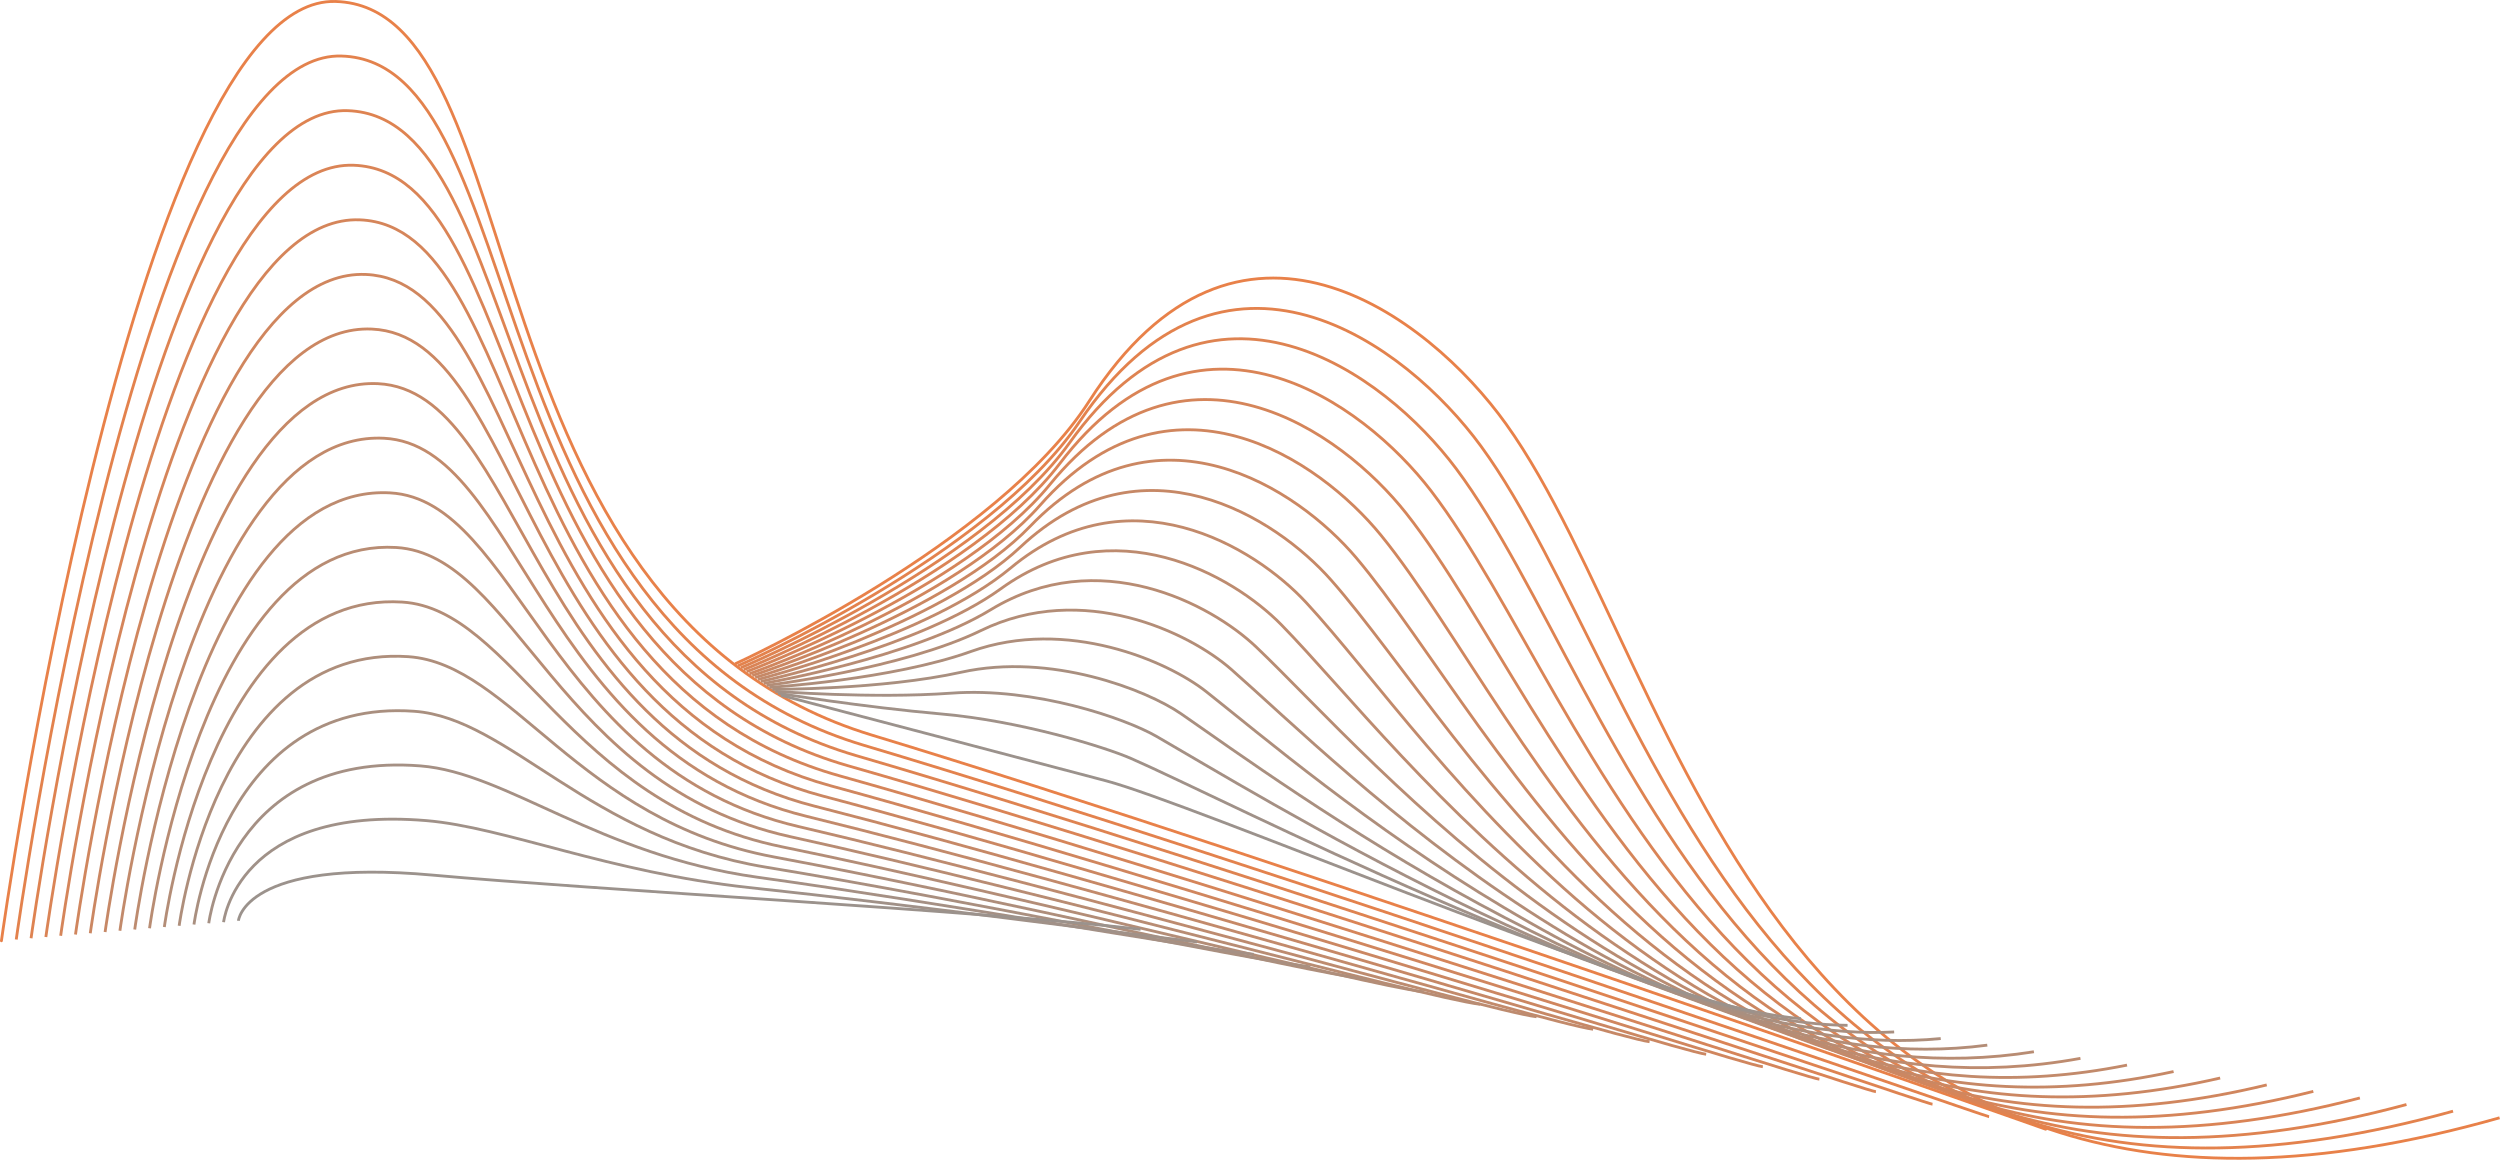
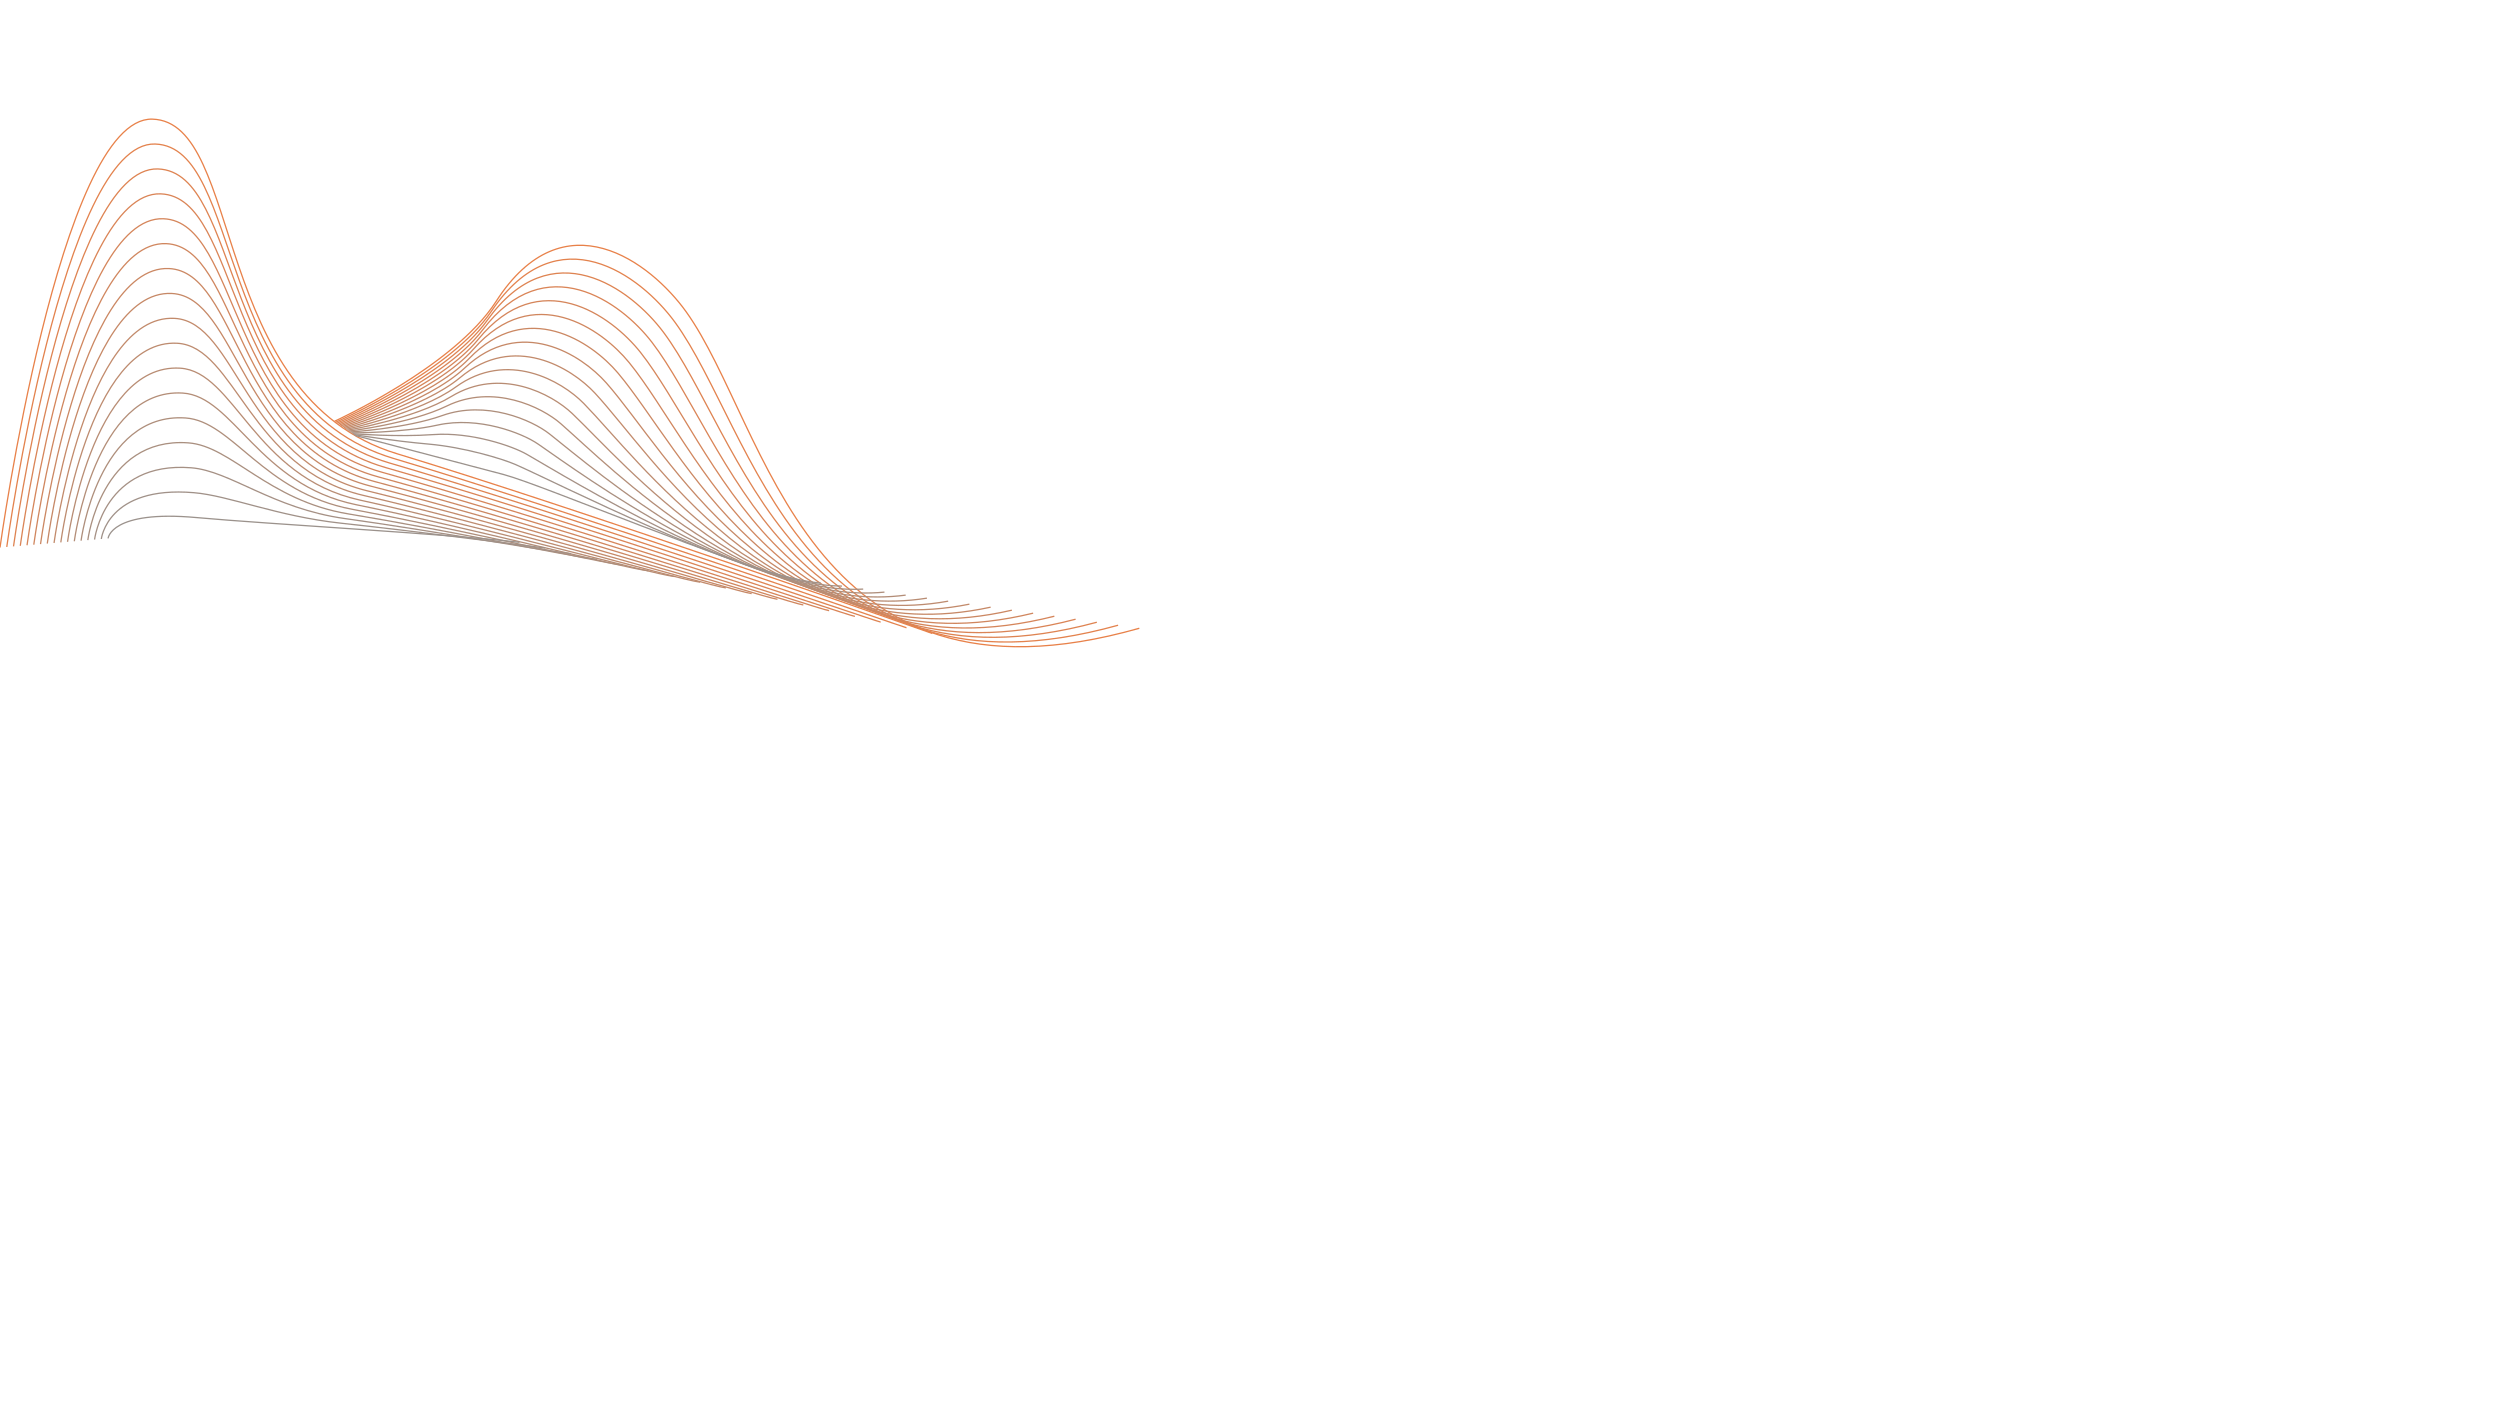
- <svg xmlns="http://www.w3.org/2000/svg" viewBox="0 0 875.64 406.2">
+ <svg xmlns="http://www.w3.org/2000/svg" id="图层_1" data-name="图层 1" viewBox="0 0 1920 1080">
  <defs>
-     <style>.cls-1,.cls-10,.cls-11,.cls-12,.cls-13,.cls-14,.cls-15,.cls-16,.cls-17,.cls-18,.cls-2,.cls-3,.cls-4,.cls-5,.cls-6,.cls-7,.cls-8,.cls-9{fill:none;stroke-miterlimit:10;}.cls-1,.cls-18{stroke:#e88149;}.cls-1{stroke-linecap:round;}.cls-2{stroke:#e3824d;}.cls-3{stroke:#de8351;}.cls-4{stroke:#da8456;}.cls-5{stroke:#d5855a;}.cls-6{stroke:#d0865e;}.cls-7{stroke:#cb8762;}.cls-8{stroke:#c68866;}.cls-9{stroke:#c28a6b;}.cls-10{stroke:#bd8b6f;}.cls-11{stroke:#b88c73;}.cls-12{stroke:#b38d77;}.cls-13{stroke:#ae8e7b;}.cls-14{stroke:#a98f7f;}.cls-15{stroke:#a59084;}.cls-16{stroke:#a09188;}.cls-17{stroke:#9b928c;}</style>
+     <style>.cls-1,.cls-10,.cls-11,.cls-12,.cls-13,.cls-14,.cls-15,.cls-16,.cls-17,.cls-2,.cls-3,.cls-4,.cls-5,.cls-6,.cls-7,.cls-8,.cls-9{fill:none;stroke-miterlimit:10;}.cls-1{stroke:#e88149;}.cls-2{stroke:#e3824d;}.cls-3{stroke:#de8351;}.cls-4{stroke:#da8456;}.cls-5{stroke:#d5855a;}.cls-6{stroke:#d0865e;}.cls-7{stroke:#cb8762;}.cls-8{stroke:#c68866;}.cls-9{stroke:#c28a6b;}.cls-10{stroke:#bd8b6f;}.cls-11{stroke:#b88c73;}.cls-12{stroke:#b38d77;}.cls-13{stroke:#ae8e7b;}.cls-14{stroke:#a98f7f;}.cls-15{stroke:#a59084;}.cls-16{stroke:#a09188;}.cls-17{stroke:#9b928c;}</style>
  </defs>
-   <g id="图层_2" data-name="图层 2">
-     <g id="图层_1-2" data-name="图层 1">
-       <path class="cls-1" d="M.5,329.51s46-331,117-329,43,213,188,257,411,138,411,138" />
-       <path class="cls-2" d="M5.69,329.07S48.94,17.38,119.62,19.63c68.09,2,44.4,200,183,241.43C441.91,302.54,694.8,390.91,696.69,391.13" />
-       <path class="cls-3" d="M10.88,328.63S51.37,36.41,121.75,38.76c65.16,2.17,45.79,187,178,225.86,133.56,38.95,373.35,121.7,377.12,122.14" />
-       <path class="cls-4" d="M16.06,328.2S53.8,55.36,123.88,57.88c62.24,2.25,47.18,174,173,210.29,127.84,36.44,354.52,113.55,360.17,114.21" />
-       <path class="cls-5" d="M21.25,327.76S56.24,74.3,126,77c59.33,2.3,48.51,161.25,168,194.72C416.07,305.91,629.72,377.12,637.25,378" />
-       <path class="cls-6" d="M26.44,327.32S58.67,93.24,128.12,96.13c56.41,2.36,49.89,148.3,163,179.15C407.47,307,608,372.53,617.44,373.63" />
-       <path class="cls-7" d="M31.62,326.88s29.49-214.72,98.63-211.62c53.49,2.39,51.27,135.34,158,163.58,110.59,29.24,298.05,89.09,309.34,90.42" />
-       <path class="cls-8" d="M36.81,326.45s26.73-195.37,95.57-192.07c50.57,2.43,52.66,122.39,153,148,104.85,26.77,279.21,80.94,292.39,82.49" />
-       <path class="cls-9" d="M42,326s24-176,92.5-172.5c47.66,2.44,54.05,109.41,148.05,132.43,99.13,24.29,260.39,72.8,275.45,74.57" />
-       <path class="cls-10" d="M47.19,325.57s21.22-156.68,89.43-152.94c44.74,2.46,55.45,96.43,143.06,116.87,93.41,21.79,241.56,64.64,258.51,66.63" />
-       <path class="cls-11" d="M52.38,325.13s18.46-137.35,86.37-133.37c41.82,2.45,56.85,83.43,138.06,101.29,87.69,19.29,222.74,56.49,241.57,58.71" />
-       <path class="cls-12" d="M57.56,324.7s15.72-118.06,83.32-113.82c38.9,2.44,58.24,70.43,133.06,85.73,82,16.76,203.91,48.34,224.62,50.77" />
-       <path class="cls-13" d="M62.75,324.26S75.72,225.49,143,230c36,2.42,59.66,57.4,128.07,70.15,76.27,14.22,185.09,40.19,207.68,42.85" />
-       <path class="cls-14" d="M67.94,323.82s10.22-79.51,77.18-74.69c33.08,2.39,61.07,44.35,123.08,54.59,70.57,11.65,166.26,32,190.74,34.91" />
-       <path class="cls-15" d="M73.12,323.38s7.48-60.29,74.13-55.12c30.16,2.34,62.49,31.26,118.08,39,64.88,9.05,147.44,23.89,173.79,27" />
-       <path class="cls-16" d="M78.31,323s4.74-41.12,71.07-35.57c27.25,2.29,63.9,18.14,113.08,23.45,59.18,6.38,128.61,15.73,156.85,19.05" />
-       <path class="cls-17" d="M83.5,322.51s2-22,68-16c54.78,5,193.78,12.62,248,19" />
-       <path class="cls-18" d="M257.5,232.51s91.69-41.66,124-92c52-81,118.85-29.93,146,8,63,88,91,316,348,243" />
-       <path class="cls-2" d="M258.5,233.2s87.84-38.45,119.55-85.39c50.81-75.2,114.65-27.13,140.7,8.51C579.51,239.45,615.06,457,859.19,389.2" />
-       <path class="cls-3" d="M259.5,233.88s84-35.21,115.1-78.76c49.6-69.41,110.45-24.34,135.4,9,58.53,78.26,101.62,285.25,332.88,222.75" />
-       <path class="cls-4" d="M260.5,234.57s80.1-32,110.65-72.15c48.36-63.58,106.26-21.55,130.1,9.53,56.31,73.38,106.94,269.87,325.31,212.62" />
-       <path class="cls-5" d="M261.5,235.26s76.19-28.71,106.21-65.53C414.78,112,469.77,151,492.5,179.76c54.1,68.52,112.25,254.5,317.75,202.5" />
-       <path class="cls-6" d="M262.5,236S334.76,210.52,364.26,177c45.73-51.91,97.88-16,119.49,10.54C535.65,251.22,601.31,426.7,793.94,380" />
-       <path class="cls-7" d="M263.5,236.63s68.28-22.13,97.31-52.29c44.33-46.08,93.7-13.18,114.19,11,49.71,58.79,122.88,223.75,302.62,182.25" />
-       <path class="cls-8" d="M264.5,237.32s64.26-18.82,92.86-45.68c42.85-40.23,89.54-10.39,108.89,11.56,47.54,53.91,128.19,208.37,295.06,172.12" />
-       <path class="cls-9" d="M265.5,238S325.67,222.5,353.91,199c41.27-34.42,85.38-7.61,103.59,12.06,45.4,49,133.5,193,287.5,162" />
-       <path class="cls-10" d="M266.5,238.7s56-12.21,84-32.45c39.56-28.64,81.24-4.83,98.29,12.57C492,263,587.56,396.45,728.69,370.7" />
-       <path class="cls-11" d="M267.5,239.38s51.76-8.93,79.51-25.82c37.71-22.95,77.11-2.06,93,13.07,41.19,39.28,144.12,162.25,272.38,141.75" />
-       <path class="cls-12" d="M268.5,240.07s47.4-5.74,75.07-19.21c35.7-17.39,73,.7,87.68,13.59,39.15,34.36,149.44,146.87,264.81,131.62" />
-       <path class="cls-13" d="M269.5,240.76s42.95-2.68,70.62-12.59c33.57-12,68.92,3.43,82.38,14.09,37.17,29.42,154.75,131.5,257.25,121.5" />
-       <path class="cls-14" d="M270.5,241.45s38.43.15,66.17-6c31.37-6.93,64.86,6.15,77.08,14.6C449,274.46,573.81,366.2,663.44,361.45" />
-       <path class="cls-15" d="M271.5,242.13s33.94,2.67,61.72.65c29.21-2.13,60.84,8.81,71.78,15.1,33.44,19.24,165.38,100.75,242.12,101.25" />
-       <path class="cls-16" d="M272.5,242.82s29.62,4.83,57.27,7.26c27.27,2.39,56.84,11.41,66.48,15.62,31.71,13.83,170.69,85.37,234.56,91.12" />
-       <path class="cls-17" d="M273.5,243.51s96.8,25.41,114,30c30,8,176,70,227,81" />
-     </g>
-   </g>
+   <path class="cls-1" d="M0,420.5s46-331,117-329,43,213,188,257,411,138,411,138" />
+   <path class="cls-2" d="M5.19,420.06S48.44,108.38,119.12,110.62c68.09,2,44.4,200,183,241.43C441.41,393.53,694.3,481.9,696.19,482.12" />
+   <path class="cls-3" d="M10.37,419.62s40.5-292.21,110.88-289.87c65.16,2.17,45.79,187,178,225.86,133.56,39,373.35,121.7,377.11,122.14" />
+   <path class="cls-4" d="M15.56,419.19S53.3,146.35,123.37,148.88c62.25,2.24,47.19,174,173,210.28C424.23,395.6,650.91,472.71,656.56,473.38" />
+   <path class="cls-5" d="M20.75,418.75S55.74,165.29,125.5,168c59.32,2.3,48.5,161.25,168,194.72C415.57,396.9,629.22,468.11,636.75,469" />
+   <path class="cls-6" d="M25.94,418.31S58.17,184.23,127.62,187.12c56.41,2.36,49.89,148.3,163,179.15C407,398,607.52,463.52,616.94,464.62" />
+   <path class="cls-7" d="M31.12,417.88S60.6,203.16,129.75,206.25c53.49,2.39,51.27,135.34,158,163.58,110.59,29.24,298.05,89.09,309.34,90.42" />
+   <path class="cls-8" d="M36.31,417.44S63,222.08,131.87,225.38c50.58,2.42,52.66,122.38,153,148,104.86,26.77,279.22,80.94,292.4,82.5" />
+   <path class="cls-9" d="M41.5,417s24-176,92.5-172.5c47.65,2.44,54.05,109.41,148,132.44,99.14,24.28,260.4,72.79,275.46,74.56" />
+   <path class="cls-10" d="M46.69,416.56s21.22-156.68,89.43-152.94c44.74,2.46,55.45,96.43,143.06,116.87,93.41,21.79,241.56,64.64,258.51,66.63" />
+   <path class="cls-11" d="M51.87,416.12s18.47-137.35,86.38-133.37c41.82,2.45,56.84,83.44,138.06,101.29,87.69,19.29,222.74,56.5,241.56,58.71" />
+   <path class="cls-12" d="M57.06,415.69s15.72-118,83.31-113.81c38.91,2.44,58.25,70.42,133.07,85.72,82,16.76,203.91,48.34,224.62,50.78" />
+   <path class="cls-13" d="M62.25,415.25s13-98.77,80.25-94.25c36,2.42,59.65,57.4,128.07,70.15,76.27,14.23,185.08,40.19,207.68,42.85" />
+   <path class="cls-14" d="M67.44,414.81s10.21-79.51,77.18-74.69c33.08,2.39,61.07,44.35,123.08,54.59,70.57,11.65,166.26,32,190.74,34.91" />
+   <path class="cls-15" d="M72.62,414.38s7.48-60.3,74.13-55.13c30.16,2.34,62.48,31.26,118.08,39,64.87,9.05,147.43,23.89,173.79,27" />
+   <path class="cls-16" d="M77.81,413.94s4.73-41.12,71.06-35.56c27.26,2.28,63.91,18.13,113.09,23.44,59.18,6.38,128.61,15.73,156.85,19.06" />
+   <path class="cls-17" d="M83,413.5s2-22,68-16c54.78,5,193.78,12.62,248,19" />
+   <path class="cls-1" d="M257,323.5s91.68-41.66,124-92c52-81,118.84-29.93,146,8,63,88,91,316,348,243" />
+   <path class="cls-2" d="M258,324.19s87.84-38.45,119.55-85.39c50.81-75.2,114.64-27.13,140.7,8.51C579,330.44,614.56,547.94,858.69,480.19" />
+   <path class="cls-3" d="M259,324.88s84-35.22,115.1-78.77c49.6-69.4,110.45-24.34,135.4,9C568,333.38,611.12,540.38,842.37,477.88" />
+   <path class="cls-4" d="M260,325.56s80.1-32,110.65-72.15c48.36-63.58,106.25-21.55,130.1,9.53,56.31,73.38,106.94,269.87,325.31,212.62" />
+   <path class="cls-5" d="M261,326.25s76.19-28.71,106.2-65.53C414.28,203,469.27,242,492,270.75c54.1,68.52,112.25,254.5,317.75,202.5" />
+   <path class="cls-6" d="M262,326.94S334.26,301.51,363.75,268c45.74-51.91,97.89-16,119.5,10.54,51.9,63.65,117.56,239.13,310.19,192.38" />
+   <path class="cls-7" d="M263,327.62s68.28-22.13,97.31-52.29c44.33-46.07,93.7-13.18,114.19,11.05,49.71,58.78,122.87,223.74,302.62,182.24" />
+   <path class="cls-8" d="M264,328.31s64.26-18.82,92.86-45.68c42.85-40.23,89.54-10.39,108.89,11.56,47.54,53.91,128.19,208.37,295.06,172.12" />
+   <path class="cls-9" d="M265,329s60.17-15.51,88.41-39.06C394.67,255.52,438.79,282.33,457,302c45.39,49.05,133.5,193,287.5,162" />
+   <path class="cls-10" d="M266,329.69s56-12.21,84-32.45c39.56-28.64,81.24-4.83,98.29,12.57C491.52,354,587.06,487.44,728.19,461.69" />
+   <path class="cls-11" d="M267,330.38s51.75-8.94,79.51-25.83c37.71-22.95,77.11-2.06,93,13.07,41.19,39.28,144.12,162.26,272.37,141.76" />
+   <path class="cls-12" d="M268,331.06s47.4-5.73,75.06-19.21c35.71-17.39,73,.7,87.69,13.59,39.15,34.37,149.44,146.87,264.81,131.62" />
+   <path class="cls-13" d="M269,331.75s42.95-2.68,70.62-12.59c33.57-12,68.91,3.43,82.38,14.09,37.17,29.42,154.75,131.5,257.25,121.5" />
+   <path class="cls-14" d="M270,332.44s38.43.15,66.17-6c31.37-6.92,64.86,6.15,77.08,14.6,35.26,24.4,160.06,116.13,249.69,111.38" />
+   <path class="cls-15" d="M271,333.12s33.94,2.67,61.72.65c29.21-2.13,60.84,8.81,71.78,15.11,33.44,19.23,165.37,100.74,242.12,101.24" />
+   <path class="cls-16" d="M272,333.81s29.61,4.84,57.27,7.26c27.26,2.4,56.83,11.41,66.48,15.62,31.71,13.83,170.69,85.37,234.56,91.12" />
+   <path class="cls-17" d="M273,334.5s96.79,25.41,114,30c30,8,176,70,227,81" />
</svg>
